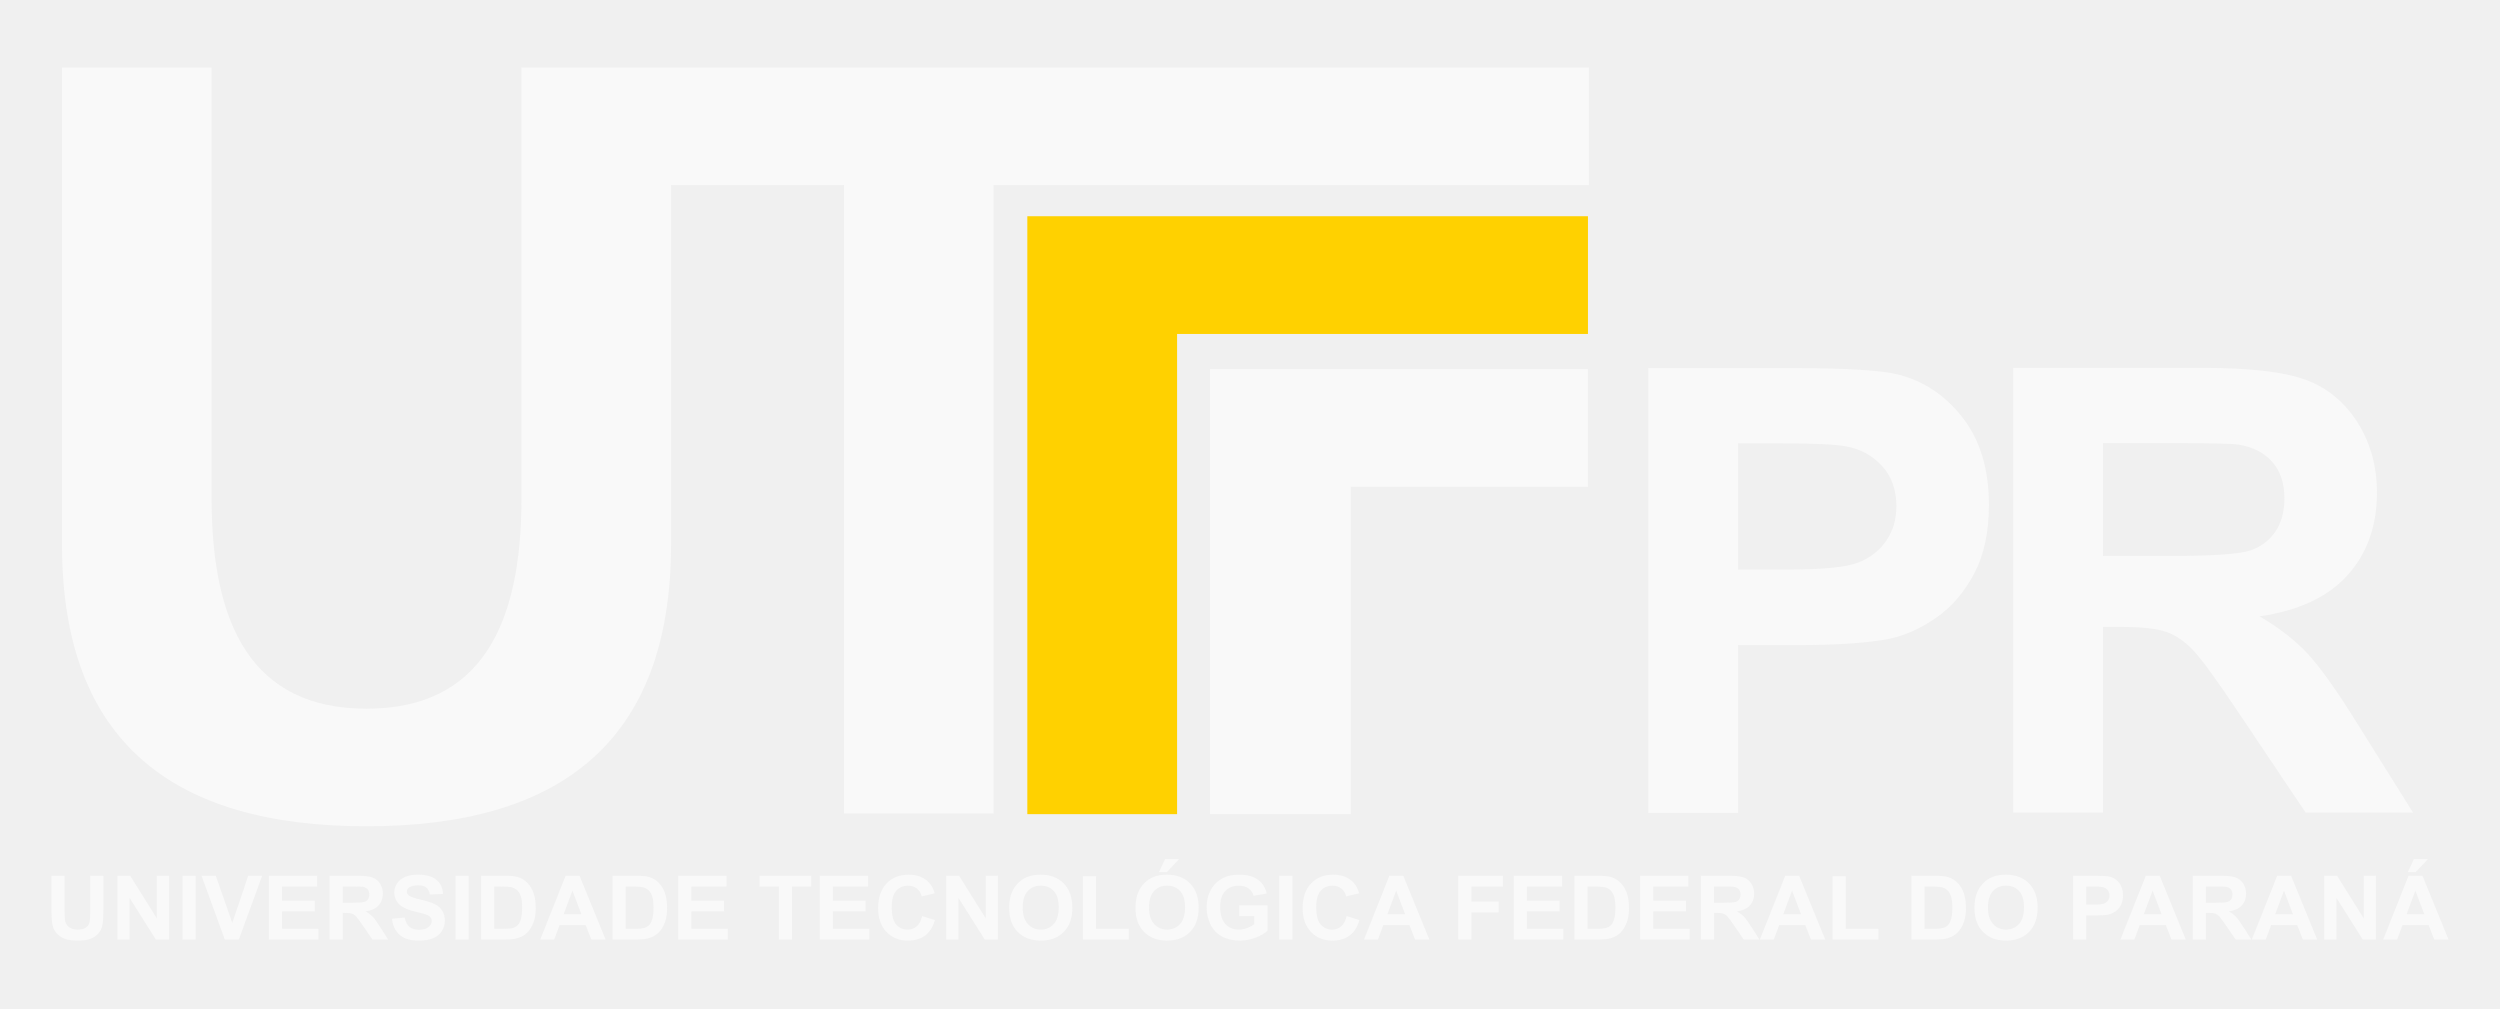
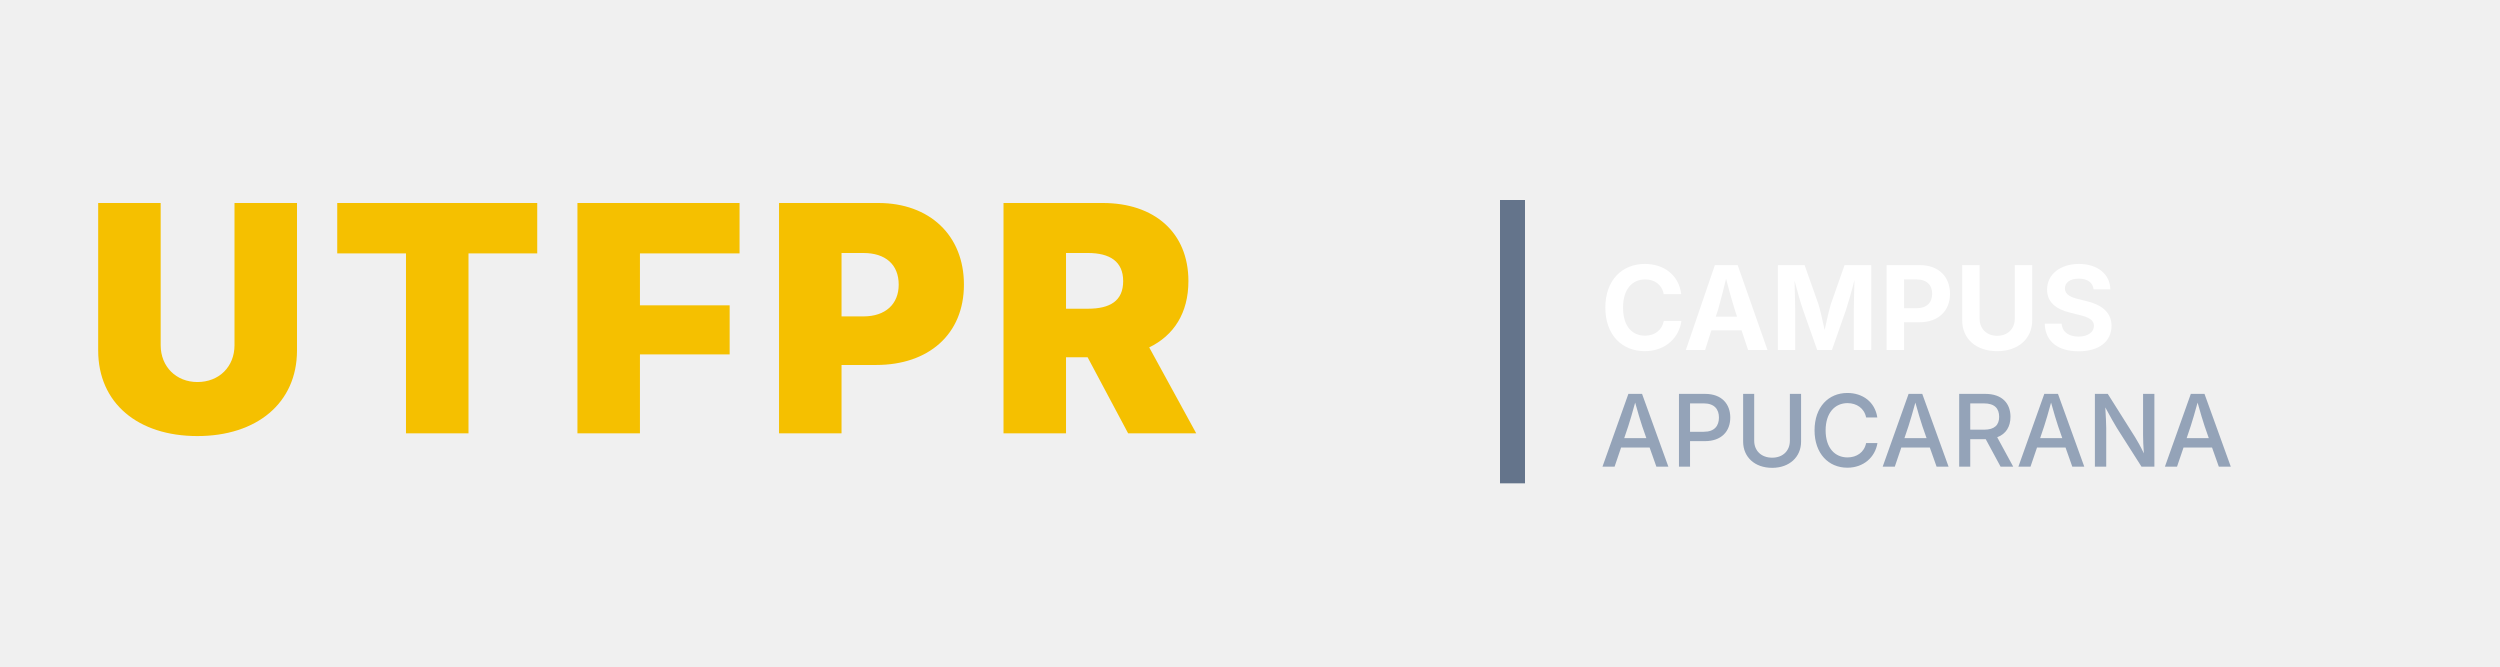
- <svg xmlns="http://www.w3.org/2000/svg" id="Camada_1" data-name="Camada 1" viewBox="0 0 1645.53 663.61">
-   <defs>
-     <style>
-       .cls-1, .cls-2 {
-         fill: #f9f9f9;
-       }
- 
-       .cls-3 {
-         fill: #ffd100;
-       }
- 
-       .cls-3, .cls-2 {
-         fill-rule: evenodd;
-       }
-     </style>
-   </defs>
-   <polygon class="cls-2" points="796.46 242.97 796.46 535.88 889.09 535.88 889.09 320.4 1045.21 320.4 1045.21 242.97 796.46 242.97" />
-   <path class="cls-2" d="M343.25,44.46v283.46c0,83.7-26.74,138.56-102,138.56s-101.98-54.86-101.98-138.56V44.46H40.79v313.7c0,131.51,74.54,185.7,200.46,185.7s200.45-54.19,200.45-185.7V121.82h113.81v413.59h98.48V121.82h391.84V44.46H343.25Z" />
-   <path class="cls-1" d="M33.87,576.43h8.66v22.73c0,3.61.1,5.95.32,7.02.37,1.72,1.25,3.09,2.65,4.13,1.39,1.04,3.3,1.56,5.71,1.56s4.31-.49,5.55-1.48c1.25-.98,2-2.19,2.25-3.62.25-1.43.38-3.81.38-7.13v-23.22h8.65v22.05c0,5.04-.23,8.6-.7,10.68-.46,2.08-1.33,3.83-2.59,5.27-1.26,1.44-2.93,2.57-5.04,3.43-2.11.84-4.85,1.27-8.24,1.27-4.1,0-7.2-.46-9.31-1.39-2.12-.92-3.79-2.13-5.02-3.61-1.23-1.48-2.03-3.03-2.42-4.65-.57-2.41-.85-5.96-.85-10.65v-22.39Z" />
-   <polygon class="cls-1" points="77.26 618.4 77.26 576.43 85.68 576.43 103.22 604.46 103.22 576.43 111.26 576.43 111.26 618.4 102.57 618.4 85.3 591.03 85.3 618.4 77.26 618.4" />
-   <rect class="cls-1" x="120.14" y="576.43" width="8.65" height="41.97" />
-   <polygon class="cls-1" points="147.97 618.4 132.65 576.43 142.04 576.43 152.89 607.49 163.38 576.43 172.56 576.43 157.21 618.4 147.97 618.4" />
-   <polygon class="cls-1" points="176.98 618.4 176.98 576.43 208.75 576.43 208.75 583.53 185.63 583.53 185.63 592.84 207.15 592.84 207.15 599.91 185.63 599.91 185.63 611.33 209.57 611.33 209.57 618.4 176.98 618.4" />
-   <path class="cls-1" d="M216.94,618.4v-41.97h18.22c4.58,0,7.91.38,9.99,1.13,2.07.75,3.74,2.1,4.98,4.03,1.25,1.92,1.87,4.13,1.87,6.61,0,3.15-.95,5.75-2.84,7.8-1.9,2.06-4.72,3.35-8.48,3.88,1.87,1.07,3.42,2.25,4.64,3.52,1.21,1.28,2.86,3.55,4.92,6.81l5.23,8.19h-10.35l-6.25-9.13c-2.22-3.26-3.74-5.32-4.56-6.17-.82-.85-1.68-1.43-2.6-1.75-.92-.31-2.37-.47-4.36-.47h-1.75v17.52h-8.66ZM225.6,594.18h6.4c4.16,0,6.75-.17,7.78-.52,1.03-.34,1.84-.93,2.42-1.77.59-.83.88-1.89.88-3.15,0-1.41-.39-2.56-1.15-3.42-.77-.87-1.86-1.42-3.26-1.64-.7-.1-2.81-.15-6.32-.15h-6.75v10.65Z" />
-   <path class="cls-1" d="M257.96,604.74l8.42-.8c.51,2.77,1.54,4.8,3.09,6.1,1.55,1.3,3.64,1.94,6.27,1.94,2.79,0,4.89-.58,6.3-1.73,1.42-1.16,2.12-2.51,2.12-4.06,0-.99-.3-1.84-.9-2.53-.59-.7-1.63-1.3-3.11-1.81-1.01-.35-3.32-.95-6.93-1.84-4.64-1.12-7.9-2.51-9.77-4.15-2.63-2.31-3.94-5.12-3.94-8.45,0-2.13.62-4.13,1.86-6,1.24-1.86,3.02-3.28,5.35-4.25,2.33-.97,5.14-1.46,8.44-1.46,5.38,0,9.43,1.15,12.15,3.46,2.72,2.31,4.15,5.39,4.28,9.25l-8.65.37c-.37-2.16-1.17-3.71-2.39-4.65-1.22-.94-3.05-1.42-5.48-1.42s-4.48.51-5.9,1.52c-.92.65-1.37,1.52-1.37,2.61,0,.99.42,1.84,1.28,2.55,1.09.9,3.74,1.83,7.95,2.8,4.21.97,7.32,1.98,9.34,3.02,2.02,1.05,3.6,2.46,4.74,4.27,1.14,1.8,1.71,4.03,1.71,6.68,0,2.41-.68,4.65-2.05,6.75-1.36,2.1-3.29,3.66-5.79,4.68-2.5,1.03-5.6,1.54-9.32,1.54-5.42,0-9.58-1.23-12.48-3.68-2.9-2.45-4.64-6.03-5.2-10.72" />
-   <rect class="cls-1" x="299.83" y="576.43" width="8.65" height="41.97" />
-   <path class="cls-1" d="M316.69,576.43h15.82c3.56,0,6.29.27,8.15.8,2.52.73,4.67,2.02,6.46,3.87,1.79,1.85,3.16,4.12,4.1,6.8.94,2.68,1.4,5.99,1.4,9.91,0,3.46-.44,6.44-1.32,8.94-1.07,3.06-2.6,5.53-4.59,7.42-1.5,1.43-3.53,2.55-6.08,3.35-1.91.59-4.47.88-7.66.88h-16.28v-41.97ZM325.35,583.53v27.8h6.46c2.42,0,4.17-.14,5.23-.4,1.4-.34,2.57-.92,3.49-1.74.93-.82,1.68-2.18,2.27-4.06.59-1.87.88-4.44.88-7.68s-.29-5.74-.88-7.47c-.58-1.73-1.4-3.1-2.45-4.07-1.05-.97-2.39-1.63-4.01-1.98-1.21-.26-3.58-.4-7.11-.4h-3.89Z" />
-   <path class="cls-1" d="M398.61,618.4h-9.41l-3.74-9.53h-17.13l-3.54,9.53h-9.18l16.69-41.97h9.15l17.16,41.97ZM382.68,601.79l-5.9-15.57-5.79,15.57h11.69Z" />
-   <path class="cls-1" d="M403.17,576.43h15.82c3.56,0,6.29.27,8.15.8,2.52.73,4.67,2.02,6.46,3.87,1.79,1.85,3.16,4.12,4.1,6.8.94,2.68,1.4,5.99,1.4,9.91,0,3.46-.44,6.44-1.32,8.94-1.07,3.06-2.6,5.53-4.59,7.42-1.5,1.43-3.53,2.55-6.08,3.35-1.91.59-4.47.88-7.66.88h-16.28v-41.97ZM411.82,583.53v27.8h6.46c2.42,0,4.16-.14,5.23-.4,1.4-.34,2.57-.92,3.49-1.74.93-.82,1.68-2.18,2.27-4.06.59-1.87.88-4.44.88-7.68s-.29-5.74-.88-7.47c-.58-1.73-1.4-3.1-2.45-4.07-1.05-.97-2.39-1.63-4.01-1.98-1.21-.26-3.58-.4-7.11-.4h-3.89Z" />
-   <polygon class="cls-1" points="446.44 618.4 446.44 576.43 478.22 576.43 478.22 583.53 455.1 583.53 455.1 592.84 476.61 592.84 476.61 599.91 455.1 599.91 455.1 611.33 479.04 611.33 479.04 618.4 446.44 618.4" />
-   <polygon class="cls-1" points="512.66 618.4 512.66 583.53 499.94 583.53 499.94 576.43 534 576.43 534 583.53 521.31 583.53 521.31 618.4 512.66 618.4" />
-   <polygon class="cls-1" points="539.59 618.4 539.59 576.43 571.37 576.43 571.37 583.53 548.24 583.53 548.24 592.84 569.76 592.84 569.76 599.91 548.24 599.91 548.24 611.33 572.19 611.33 572.19 618.4 539.59 618.4" />
-   <path class="cls-1" d="M606.95,602.97l8.39,2.61c-1.28,4.58-3.42,7.99-6.42,10.2-2.99,2.23-6.79,3.34-11.39,3.34-5.69,0-10.37-1.9-14.03-5.71-3.67-3.81-5.5-9.01-5.5-15.62,0-6.99,1.84-12.41,5.53-16.27,3.68-3.87,8.53-5.8,14.53-5.8,5.25,0,9.5,1.51,12.78,4.55,1.95,1.8,3.41,4.37,4.39,7.73l-8.57,2c-.5-2.17-1.56-3.89-3.17-5.16-1.61-1.26-3.56-1.88-5.86-1.88-3.17,0-5.75,1.12-7.73,3.35-1.98,2.23-2.97,5.84-2.97,10.85,0,5.31.98,9.09,2.93,11.34,1.95,2.25,4.48,3.38,7.6,3.38,2.3,0,4.28-.72,5.93-2.15,1.66-1.43,2.85-3.68,3.57-6.76" />
-   <polygon class="cls-1" points="622.85 618.4 622.85 576.43 631.27 576.43 648.81 604.46 648.81 576.43 656.85 576.43 656.85 618.4 648.17 618.4 630.89 591.03 630.89 618.4 622.85 618.4" />
-   <path class="cls-1" d="M664.25,597.68c0-4.28.65-7.86,1.96-10.77.98-2.14,2.31-4.06,3.99-5.75,1.68-1.7,3.53-2.96,5.54-3.78,2.67-1.11,5.75-1.66,9.24-1.66,6.31,0,11.37,1.91,15.16,5.76,3.79,3.83,5.69,9.17,5.69,16s-1.88,12.08-5.64,15.91c-3.76,3.82-8.79,5.74-15.09,5.74s-11.44-1.9-15.2-5.71c-3.76-3.81-5.64-9.05-5.64-15.73M673.16,597.39c0,4.75,1.12,8.35,3.36,10.8,2.24,2.45,5.08,3.68,8.54,3.68s6.28-1.22,8.49-3.65c2.22-2.43,3.32-6.09,3.32-10.96s-1.08-8.4-3.23-10.76c-2.15-2.37-5.02-3.55-8.58-3.55s-6.44,1.2-8.62,3.59c-2.18,2.4-3.28,6.01-3.28,10.84" />
-   <polygon class="cls-1" points="712.81 618.4 712.81 576.77 721.46 576.77 721.46 611.33 742.98 611.33 742.98 618.4 712.81 618.4" />
-   <path class="cls-1" d="M747.4,597.68c0-4.28.65-7.86,1.96-10.77.97-2.14,2.31-4.06,3.99-5.76,1.69-1.7,3.54-2.96,5.54-3.78,2.67-1.11,5.75-1.66,9.24-1.66,6.31,0,11.36,1.91,15.16,5.75,3.79,3.83,5.68,9.17,5.68,16s-1.88,12.08-5.64,15.91c-3.76,3.82-8.79,5.74-15.09,5.74s-11.44-1.9-15.2-5.71c-3.76-3.81-5.64-9.05-5.64-15.73M756.31,597.39c0,4.75,1.12,8.35,3.36,10.8,2.24,2.45,5.08,3.68,8.54,3.68s6.28-1.22,8.49-3.65c2.21-2.43,3.32-6.09,3.32-10.96s-1.08-8.4-3.23-10.76c-2.15-2.37-5.02-3.55-8.58-3.55s-6.44,1.2-8.62,3.59c-2.18,2.4-3.28,6.01-3.28,10.84M762.86,574.02l4.03-8.56h9.21l-8.04,8.56h-5.2Z" />
-   <path class="cls-1" d="M815.66,602.97v-7.07h18.65v16.72c-1.81,1.71-4.44,3.23-7.88,4.54-3.44,1.31-6.92,1.96-10.45,1.96-4.49,0-8.39-.92-11.73-2.76-3.33-1.84-5.84-4.48-7.51-7.9-1.67-3.42-2.51-7.15-2.51-11.18,0-4.37.93-8.25,2.81-11.65,1.87-3.4,4.6-6,8.22-7.81,2.75-1.4,6.17-2.09,10.26-2.09,5.32,0,9.48,1.09,12.47,3.28,2.99,2.18,4.91,5.21,5.77,9.06l-8.6,1.57c-.61-2.06-1.74-3.68-3.41-4.88-1.66-1.19-3.75-1.79-6.24-1.79-3.78,0-6.78,1.17-9.02,3.52-2.24,2.34-3.35,5.83-3.35,10.45,0,4.99,1.13,8.72,3.39,11.21,2.26,2.49,5.22,3.74,8.88,3.74,1.81,0,3.63-.35,5.45-1.05,1.82-.7,3.39-1.54,4.69-2.53v-5.33h-9.91Z" />
-   <rect class="cls-1" x="842.03" y="576.43" width="8.65" height="41.97" />
-   <path class="cls-1" d="M886.36,602.97l8.39,2.61c-1.29,4.58-3.42,7.99-6.42,10.2-2.99,2.23-6.79,3.34-11.39,3.34-5.69,0-10.36-1.9-14.03-5.71-3.67-3.81-5.5-9.01-5.5-15.62,0-6.99,1.84-12.41,5.53-16.27,3.68-3.87,8.53-5.8,14.53-5.8,5.25,0,9.5,1.51,12.78,4.55,1.95,1.8,3.41,4.37,4.39,7.73l-8.57,2c-.51-2.17-1.56-3.89-3.17-5.16-1.61-1.26-3.56-1.88-5.86-1.88-3.17,0-5.75,1.12-7.73,3.35-1.98,2.23-2.97,5.84-2.97,10.85,0,5.31.98,9.09,2.93,11.34,1.95,2.25,4.48,3.38,7.6,3.38,2.3,0,4.28-.72,5.93-2.15,1.66-1.43,2.85-3.68,3.57-6.76" />
-   <path class="cls-1" d="M940.82,618.4h-9.41l-3.74-9.53h-17.14l-3.54,9.53h-9.18l16.69-41.97h9.15l17.16,41.97ZM924.88,601.79l-5.9-15.57-5.79,15.57h11.7Z" />
-   <polygon class="cls-1" points="959.87 618.4 959.87 576.43 989.25 576.43 989.25 583.53 968.52 583.53 968.52 593.46 986.42 593.46 986.42 600.56 968.52 600.56 968.52 618.4 959.87 618.4" />
-   <polygon class="cls-1" points="996.39 618.4 996.39 576.43 1028.17 576.43 1028.17 583.53 1005.04 583.53 1005.04 592.84 1026.56 592.84 1026.56 599.91 1005.04 599.91 1005.04 611.33 1028.99 611.33 1028.99 618.4 996.39 618.4" />
-   <path class="cls-1" d="M1036.29,576.43h15.82c3.56,0,6.29.27,8.15.8,2.51.73,4.67,2.02,6.46,3.87,1.79,1.85,3.16,4.12,4.09,6.8.94,2.68,1.41,5.99,1.41,9.91,0,3.46-.44,6.44-1.32,8.94-1.07,3.06-2.6,5.53-4.59,7.42-1.5,1.43-3.53,2.55-6.08,3.35-1.91.59-4.46.88-7.66.88h-16.28v-41.97ZM1044.95,583.53v27.8h6.46c2.42,0,4.16-.14,5.23-.4,1.4-.34,2.57-.92,3.49-1.74.93-.82,1.68-2.18,2.27-4.06.59-1.87.88-4.44.88-7.68s-.29-5.74-.88-7.47c-.58-1.73-1.4-3.1-2.45-4.07-1.05-.97-2.39-1.63-4.01-1.98-1.21-.26-3.58-.4-7.11-.4h-3.89Z" />
-   <polygon class="cls-1" points="1079.57 618.4 1079.57 576.43 1111.34 576.43 1111.34 583.53 1088.22 583.53 1088.22 592.84 1109.74 592.84 1109.74 599.91 1088.22 599.91 1088.22 611.33 1112.16 611.33 1112.16 618.4 1079.57 618.4" />
-   <path class="cls-1" d="M1119.53,618.4v-41.97h18.22c4.58,0,7.91.38,9.99,1.13,2.07.75,3.73,2.1,4.99,4.03,1.24,1.92,1.87,4.13,1.87,6.61,0,3.15-.95,5.75-2.84,7.8-1.89,2.06-4.72,3.35-8.48,3.88,1.87,1.07,3.42,2.25,4.64,3.52,1.21,1.28,2.86,3.55,4.92,6.81l5.23,8.19h-10.35l-6.25-9.13c-2.22-3.26-3.74-5.32-4.56-6.17-.82-.85-1.69-1.43-2.6-1.75-.91-.31-2.37-.47-4.36-.47h-1.75v17.52h-8.66ZM1128.18,594.18h6.4c4.16,0,6.75-.17,7.78-.52,1.03-.34,1.84-.93,2.42-1.77.59-.83.87-1.89.87-3.15,0-1.41-.38-2.56-1.15-3.42-.77-.87-1.86-1.42-3.26-1.64-.7-.1-2.81-.15-6.32-.15h-6.75v10.65Z" />
-   <path class="cls-1" d="M1201.38,618.4h-9.41l-3.74-9.53h-17.13l-3.54,9.53h-9.18l16.69-41.97h9.15l17.16,41.97ZM1185.45,601.79l-5.9-15.57-5.79,15.57h11.69Z" />
-   <polygon class="cls-1" points="1206.21 618.4 1206.21 576.77 1214.87 576.77 1214.87 611.33 1236.38 611.33 1236.38 618.4 1206.21 618.4" />
-   <path class="cls-1" d="M1258.08,576.43h15.82c3.57,0,6.29.27,8.15.8,2.52.73,4.67,2.02,6.46,3.87,1.79,1.85,3.16,4.12,4.1,6.8.94,2.68,1.4,5.99,1.4,9.91,0,3.46-.44,6.44-1.31,8.94-1.07,3.06-2.6,5.53-4.59,7.42-1.5,1.43-3.53,2.55-6.08,3.35-1.91.59-4.47.88-7.66.88h-16.28v-41.97ZM1266.73,583.53v27.8h6.46c2.42,0,4.17-.14,5.23-.4,1.4-.34,2.57-.92,3.5-1.74.93-.82,1.68-2.18,2.27-4.06.59-1.87.88-4.44.88-7.68s-.29-5.74-.88-7.47c-.58-1.73-1.4-3.1-2.45-4.07-1.05-.97-2.39-1.63-4.01-1.98-1.2-.26-3.57-.4-7.1-.4h-3.89Z" />
-   <path class="cls-1" d="M1299.6,597.68c0-4.28.65-7.86,1.96-10.77.98-2.14,2.31-4.06,4-5.75,1.68-1.7,3.53-2.96,5.54-3.78,2.67-1.11,5.75-1.66,9.24-1.66,6.31,0,11.36,1.91,15.16,5.76,3.79,3.83,5.69,9.17,5.69,16s-1.88,12.08-5.64,15.91c-3.76,3.82-8.79,5.74-15.09,5.74s-11.44-1.9-15.2-5.71c-3.76-3.81-5.64-9.05-5.64-15.73M1308.51,597.39c0,4.75,1.12,8.35,3.36,10.8,2.24,2.45,5.08,3.68,8.54,3.68s6.28-1.22,8.49-3.65c2.21-2.43,3.32-6.09,3.32-10.96s-1.08-8.4-3.23-10.76c-2.15-2.37-5.02-3.55-8.58-3.55s-6.45,1.2-8.63,3.59c-2.18,2.4-3.27,6.01-3.27,10.84" />
-   <path class="cls-1" d="M1364.56,618.4v-41.97h13.88c5.26,0,8.69.21,10.29.63,2.45.63,4.51,2,6.17,4.11,1.66,2.11,2.49,4.83,2.49,8.17,0,2.58-.48,4.74-1.43,6.5-.95,1.75-2.17,3.14-3.64,4.14-1.47,1-2.97,1.67-4.49,1.99-2.07.4-5.06.6-8.98.6h-5.64v15.83h-8.65ZM1373.21,583.53v11.91h4.74c3.41,0,5.69-.22,6.84-.66,1.15-.44,2.05-1.13,2.71-2.06.65-.94.98-2.03.98-3.27,0-1.52-.46-2.79-1.37-3.78-.92-.99-2.08-1.61-3.48-1.86-1.03-.19-3.11-.29-6.23-.29h-4.18Z" />
-   <path class="cls-1" d="M1438.7,618.4h-9.41l-3.74-9.53h-17.13l-3.54,9.53h-9.18l16.69-41.97h9.15l17.16,41.97ZM1422.77,601.79l-5.9-15.57-5.79,15.57h11.69Z" />
-   <path class="cls-1" d="M1443.32,618.4v-41.97h18.22c4.58,0,7.91.38,9.99,1.13,2.07.75,3.73,2.1,4.99,4.03,1.24,1.92,1.87,4.13,1.87,6.61,0,3.15-.95,5.75-2.84,7.8-1.89,2.06-4.72,3.35-8.48,3.88,1.87,1.07,3.42,2.25,4.64,3.52,1.21,1.28,2.86,3.55,4.92,6.81l5.23,8.19h-10.35l-6.25-9.13c-2.22-3.26-3.74-5.32-4.56-6.17-.82-.85-1.68-1.43-2.6-1.75-.91-.31-2.37-.47-4.36-.47h-1.75v17.52h-8.66ZM1451.98,594.18h6.4c4.16,0,6.75-.17,7.78-.52,1.03-.34,1.84-.93,2.42-1.77.59-.83.88-1.89.88-3.15,0-1.41-.38-2.56-1.15-3.42-.77-.87-1.86-1.42-3.26-1.64-.7-.1-2.81-.15-6.32-.15h-6.75v10.65Z" />
-   <path class="cls-1" d="M1525.18,618.4h-9.41l-3.74-9.53h-17.13l-3.54,9.53h-9.18l16.69-41.97h9.15l17.16,41.97ZM1509.25,601.79l-5.9-15.57-5.79,15.57h11.69Z" />
-   <polygon class="cls-1" points="1529.86 618.4 1529.86 576.43 1538.28 576.43 1555.82 604.46 1555.82 576.43 1563.86 576.43 1563.86 618.4 1555.18 618.4 1537.9 591.03 1537.9 618.4 1529.86 618.4" />
-   <path class="cls-1" d="M1611.66,618.4h-9.41l-3.74-9.53h-17.14l-3.54,9.53h-9.18l16.69-41.97h9.15l17.16,41.97ZM1595.73,601.79l-5.9-15.57-5.79,15.57h11.7ZM1584.85,574.02l4.04-8.56h9.21l-8.05,8.56h-5.2Z" />
-   <polygon class="cls-3" points="676.2 535.88 676.2 142.33 1045.21 142.33 1045.21 219.82 774.77 219.82 774.77 535.88 676.2 535.88" />
-   <path class="cls-1" d="M1084.89,535.03V242.3h94.85c35.94,0,59.37,1.47,70.29,4.39,16.77,4.39,30.82,13.95,42.13,28.66,11.31,14.71,16.97,33.71,16.97,57.01,0,17.97-3.27,33.08-9.78,45.33-6.53,12.25-14.81,21.87-24.86,28.85-10.05,7-20.27,11.62-30.65,13.88-14.11,2.79-34.54,4.19-61.3,4.19h-38.54v110.42h-59.11ZM1144,291.82v83.07h32.35c23.29,0,38.87-1.53,46.72-4.59,7.85-3.06,14.01-7.85,18.48-14.38,4.46-6.52,6.69-14.11,6.69-22.76,0-10.65-3.13-19.44-9.38-26.36-6.26-6.92-14.18-11.25-23.76-12.98-7.06-1.33-21.24-2-42.54-2h-28.55Z" />
-   <path class="cls-1" d="M1325.12,534.87V242.14h124.4c31.28,0,54.01,2.63,68.19,7.89,14.17,5.26,25.52,14.61,34.04,28.05,8.52,13.45,12.78,28.83,12.78,46.13,0,21.97-6.46,40.1-19.37,54.41-12.91,14.31-32.22,23.33-57.91,27.06,12.78,7.46,23.33,15.65,31.65,24.56,8.32,8.92,19.54,24.76,33.65,47.52l35.74,57.11h-70.69l-42.73-63.7c-15.18-22.76-25.56-37.11-31.15-43.03-5.59-5.92-11.51-9.99-17.77-12.18-6.26-2.2-16.17-3.3-29.75-3.3h-11.98v122.21h-59.11ZM1384.23,365.94h43.73c28.36,0,46.06-1.2,53.12-3.59,7.05-2.4,12.58-6.52,16.57-12.38,4-5.85,5.99-13.18,5.99-21.96,0-9.85-2.63-17.8-7.89-23.87-5.26-6.05-12.68-9.88-22.26-11.48-4.79-.67-19.17-1-43.13-1h-46.12v74.28Z" />
+ <svg xmlns="http://www.w3.org/2000/svg" viewBox="0 0 300 80" width="300" height="80">
+   <text x="10" y="52" font-family="system-ui, -apple-system, sans-serif" font-weight="900" font-size="38" fill="#F5C000" letter-spacing="2">UTFPR</text>
+   <rect x="180" y="24" width="3" height="34" fill="#64748B" />
+   <text x="192" y="42" font-family="system-ui, -apple-system, sans-serif" font-weight="700" font-size="14" fill="#FFFFFF">CAMPUS</text>
+   <text x="192" y="56" font-family="system-ui, -apple-system, sans-serif" font-weight="500" font-size="12" fill="#94A3B8">APUCARANA</text>
</svg>
